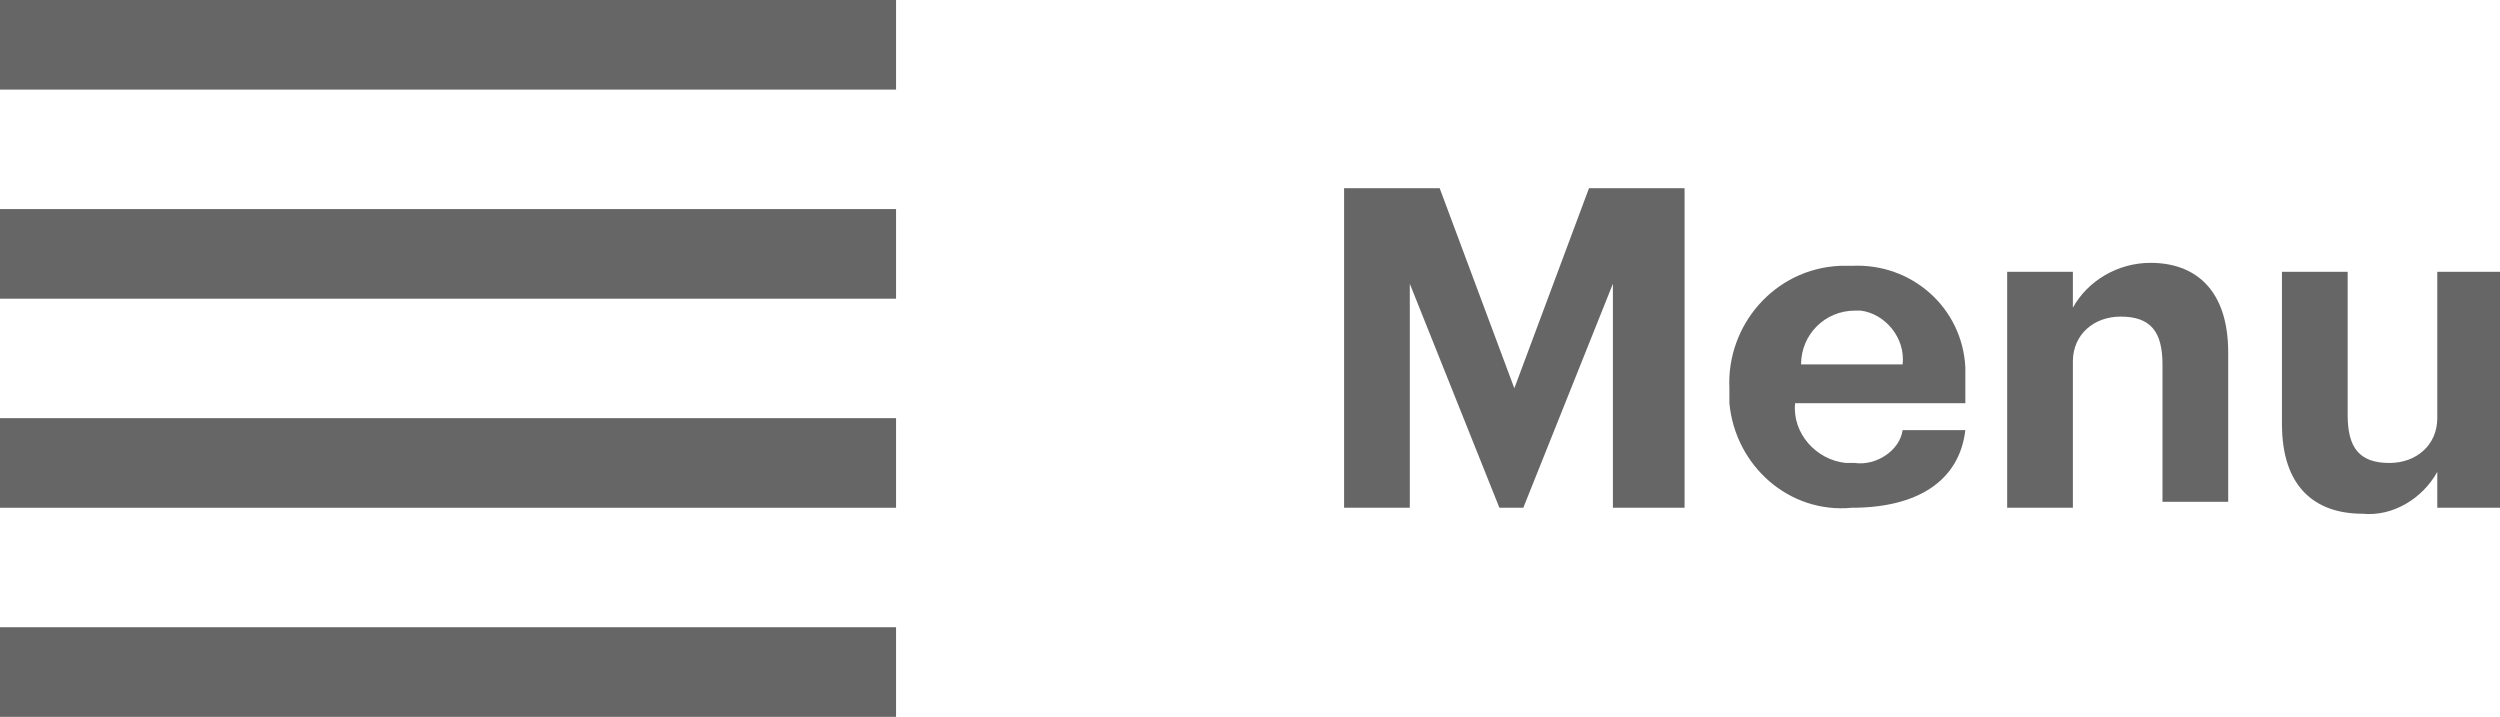
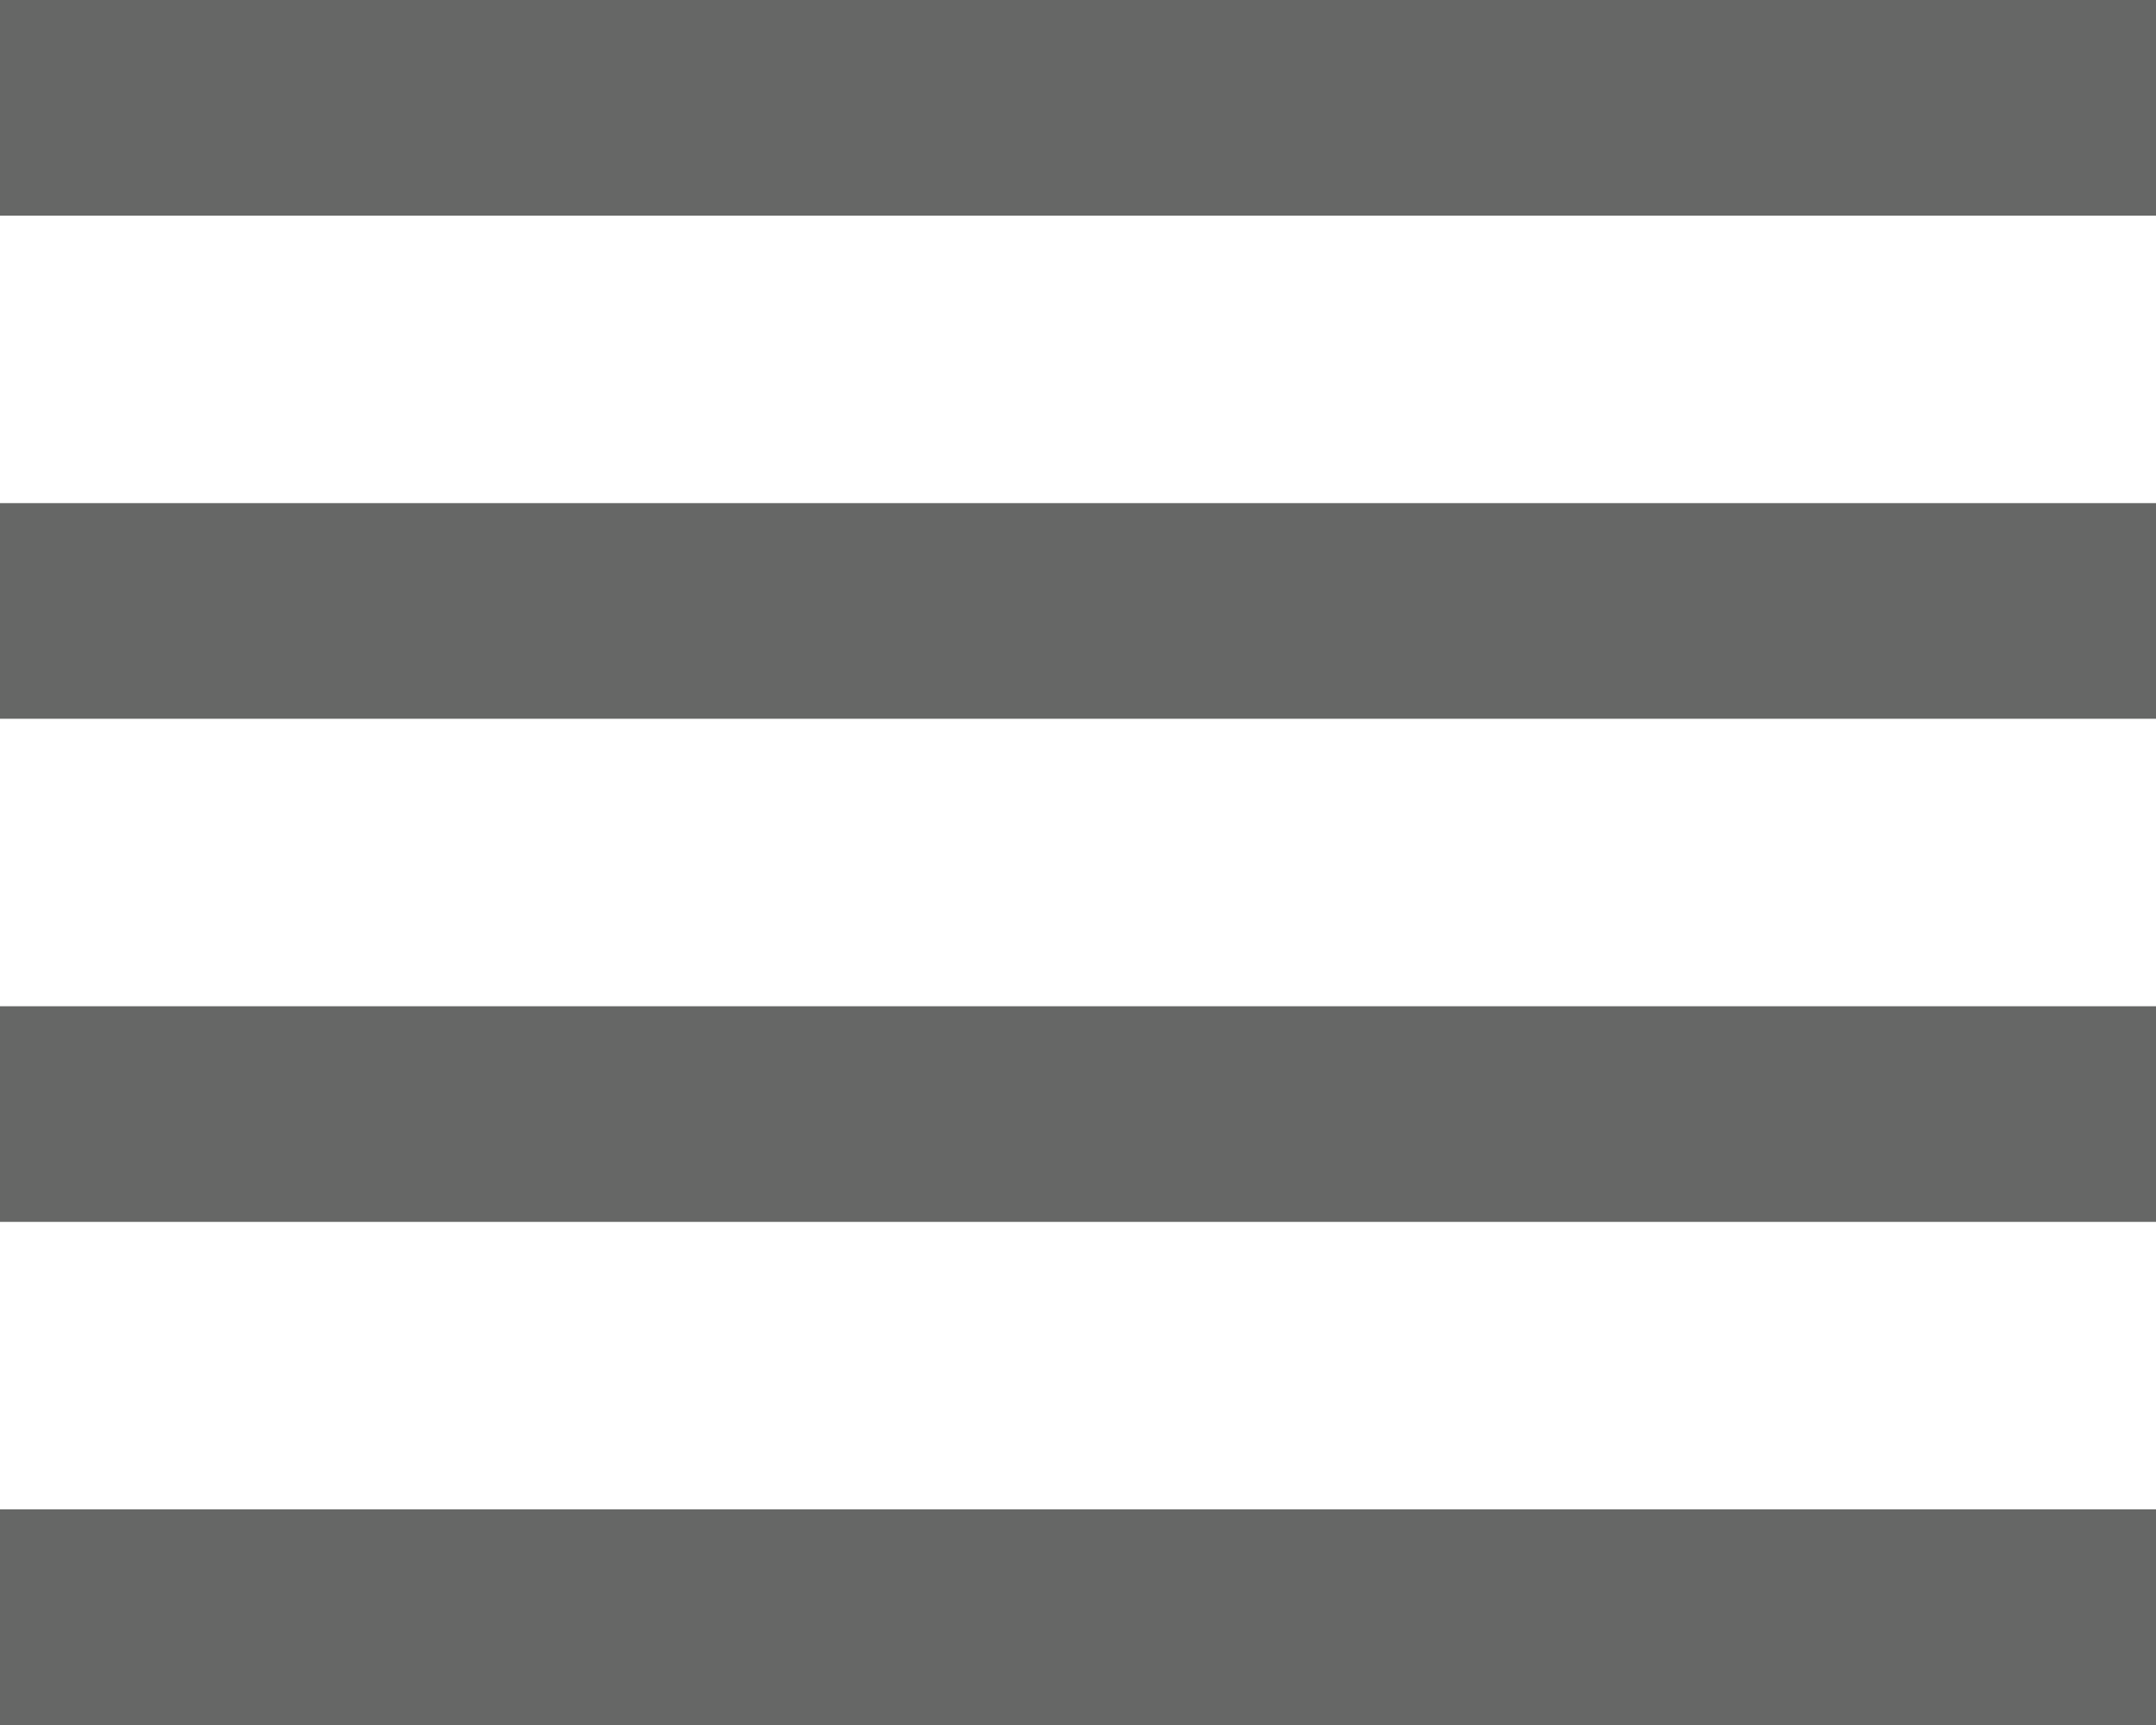
- <svg xmlns="http://www.w3.org/2000/svg" version="1.1" id="Menu" x="0px" y="0px" viewBox="0 0 83.7 24" style="enable-background:new 0 0 83.7 24;" xml:space="preserve">
-   <style type="text/css">
- 	.st0{fill:#666666;}
- </style>
-   <rect class="st0" width="30" height="3" />
-   <rect y="21" class="st0" width="30" height="3" />
-   <rect y="7" class="st0" width="30" height="3" />
-   <rect y="14" class="st0" width="30" height="3" />
-   <path class="st0" d="M45,6.3h3.2l2.5,6.7l2.5-6.7h3.2V17h-2.4V9.5l-3,7.5h-0.8l-3-7.5V17H45V6.3z" />
-   <path class="st0" d="M57.9,13.2V13c-0.1-2.1,1.5-4,3.7-4.1c0.1,0,0.3,0,0.4,0c2-0.1,3.7,1.4,3.8,3.4c0,0.2,0,0.4,0,0.6v0.6h-5.7  c-0.1,1,0.7,1.9,1.7,2c0.1,0,0.2,0,0.3,0c0.7,0.1,1.5-0.4,1.6-1.1h2.1c-0.2,1.7-1.6,2.6-3.8,2.6c-2.1,0.2-3.9-1.4-4.1-3.5  C57.9,13.5,57.9,13.3,57.9,13.2z M63.7,12.2c0.1-0.9-0.6-1.7-1.4-1.8c-0.1,0-0.2,0-0.2,0c-1,0-1.8,0.8-1.8,1.8L63.7,12.2L63.7,12.2z  " />
-   <path class="st0" d="M67.2,9.1h2.2v1.2c0.5-0.9,1.5-1.5,2.6-1.5c1.5,0,2.6,0.9,2.6,3v5h-2.2v-4.6c0-1.1-0.4-1.6-1.4-1.6  c-0.9,0-1.6,0.6-1.6,1.5c0,0.1,0,0.2,0,0.3V17h-2.2V9.1z" />
-   <path class="st0" d="M76.4,14.2V9.1h2.2v4.8c0,1.1,0.4,1.6,1.4,1.6c0.9,0,1.6-0.6,1.6-1.5c0-0.1,0-0.2,0-0.3V9.1h2.2V17h-2.2v-1.2  c-0.5,0.9-1.5,1.5-2.5,1.4C77.5,17.2,76.4,16.3,76.4,14.2z" />
+ <svg xmlns="http://www.w3.org/2000/svg" version="1.1" id="Layer_1" x="0px" y="0px" width="30px" height="24px" viewBox="0 0 30 24" enable-background="new 0 0 30 24" xml:space="preserve">
+   <rect fill="#666766" width="30" height="3" />
+   <rect y="21" fill="#666766" width="30" height="3" />
+   <rect y="7" fill="#666766" width="30" height="3" />
+   <rect y="14" fill="#666766" width="30" height="3" />
</svg>
